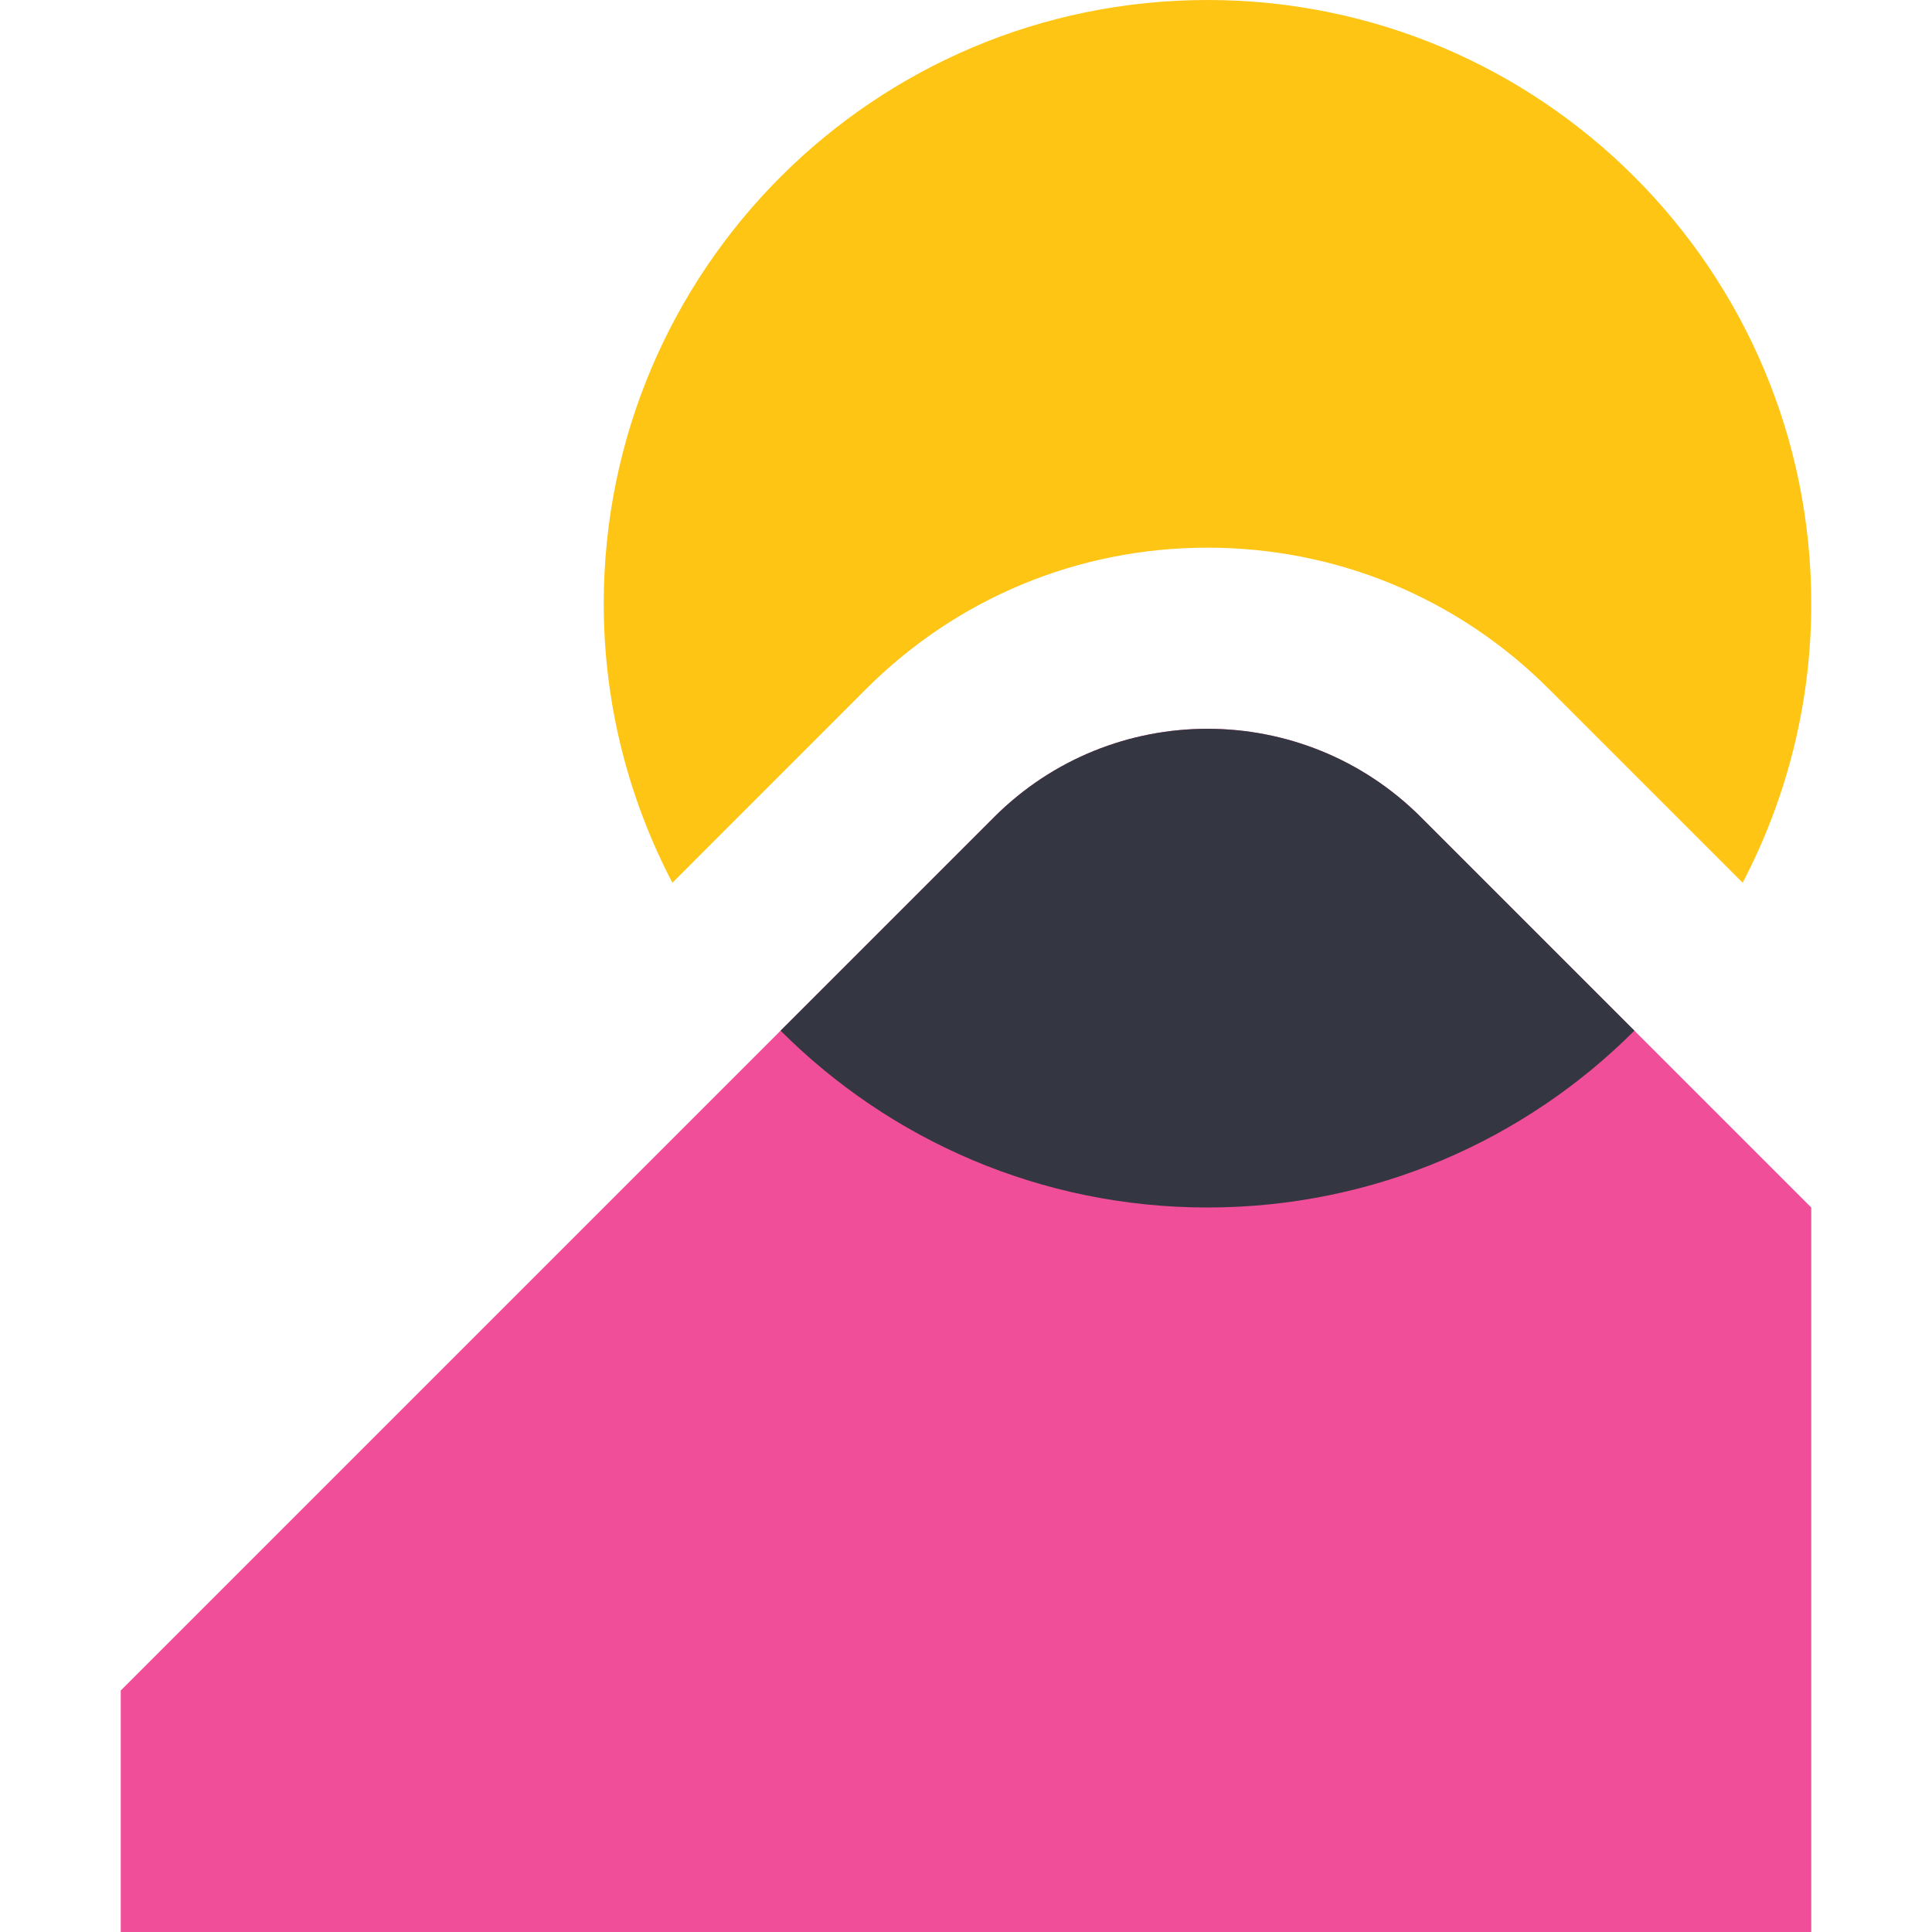
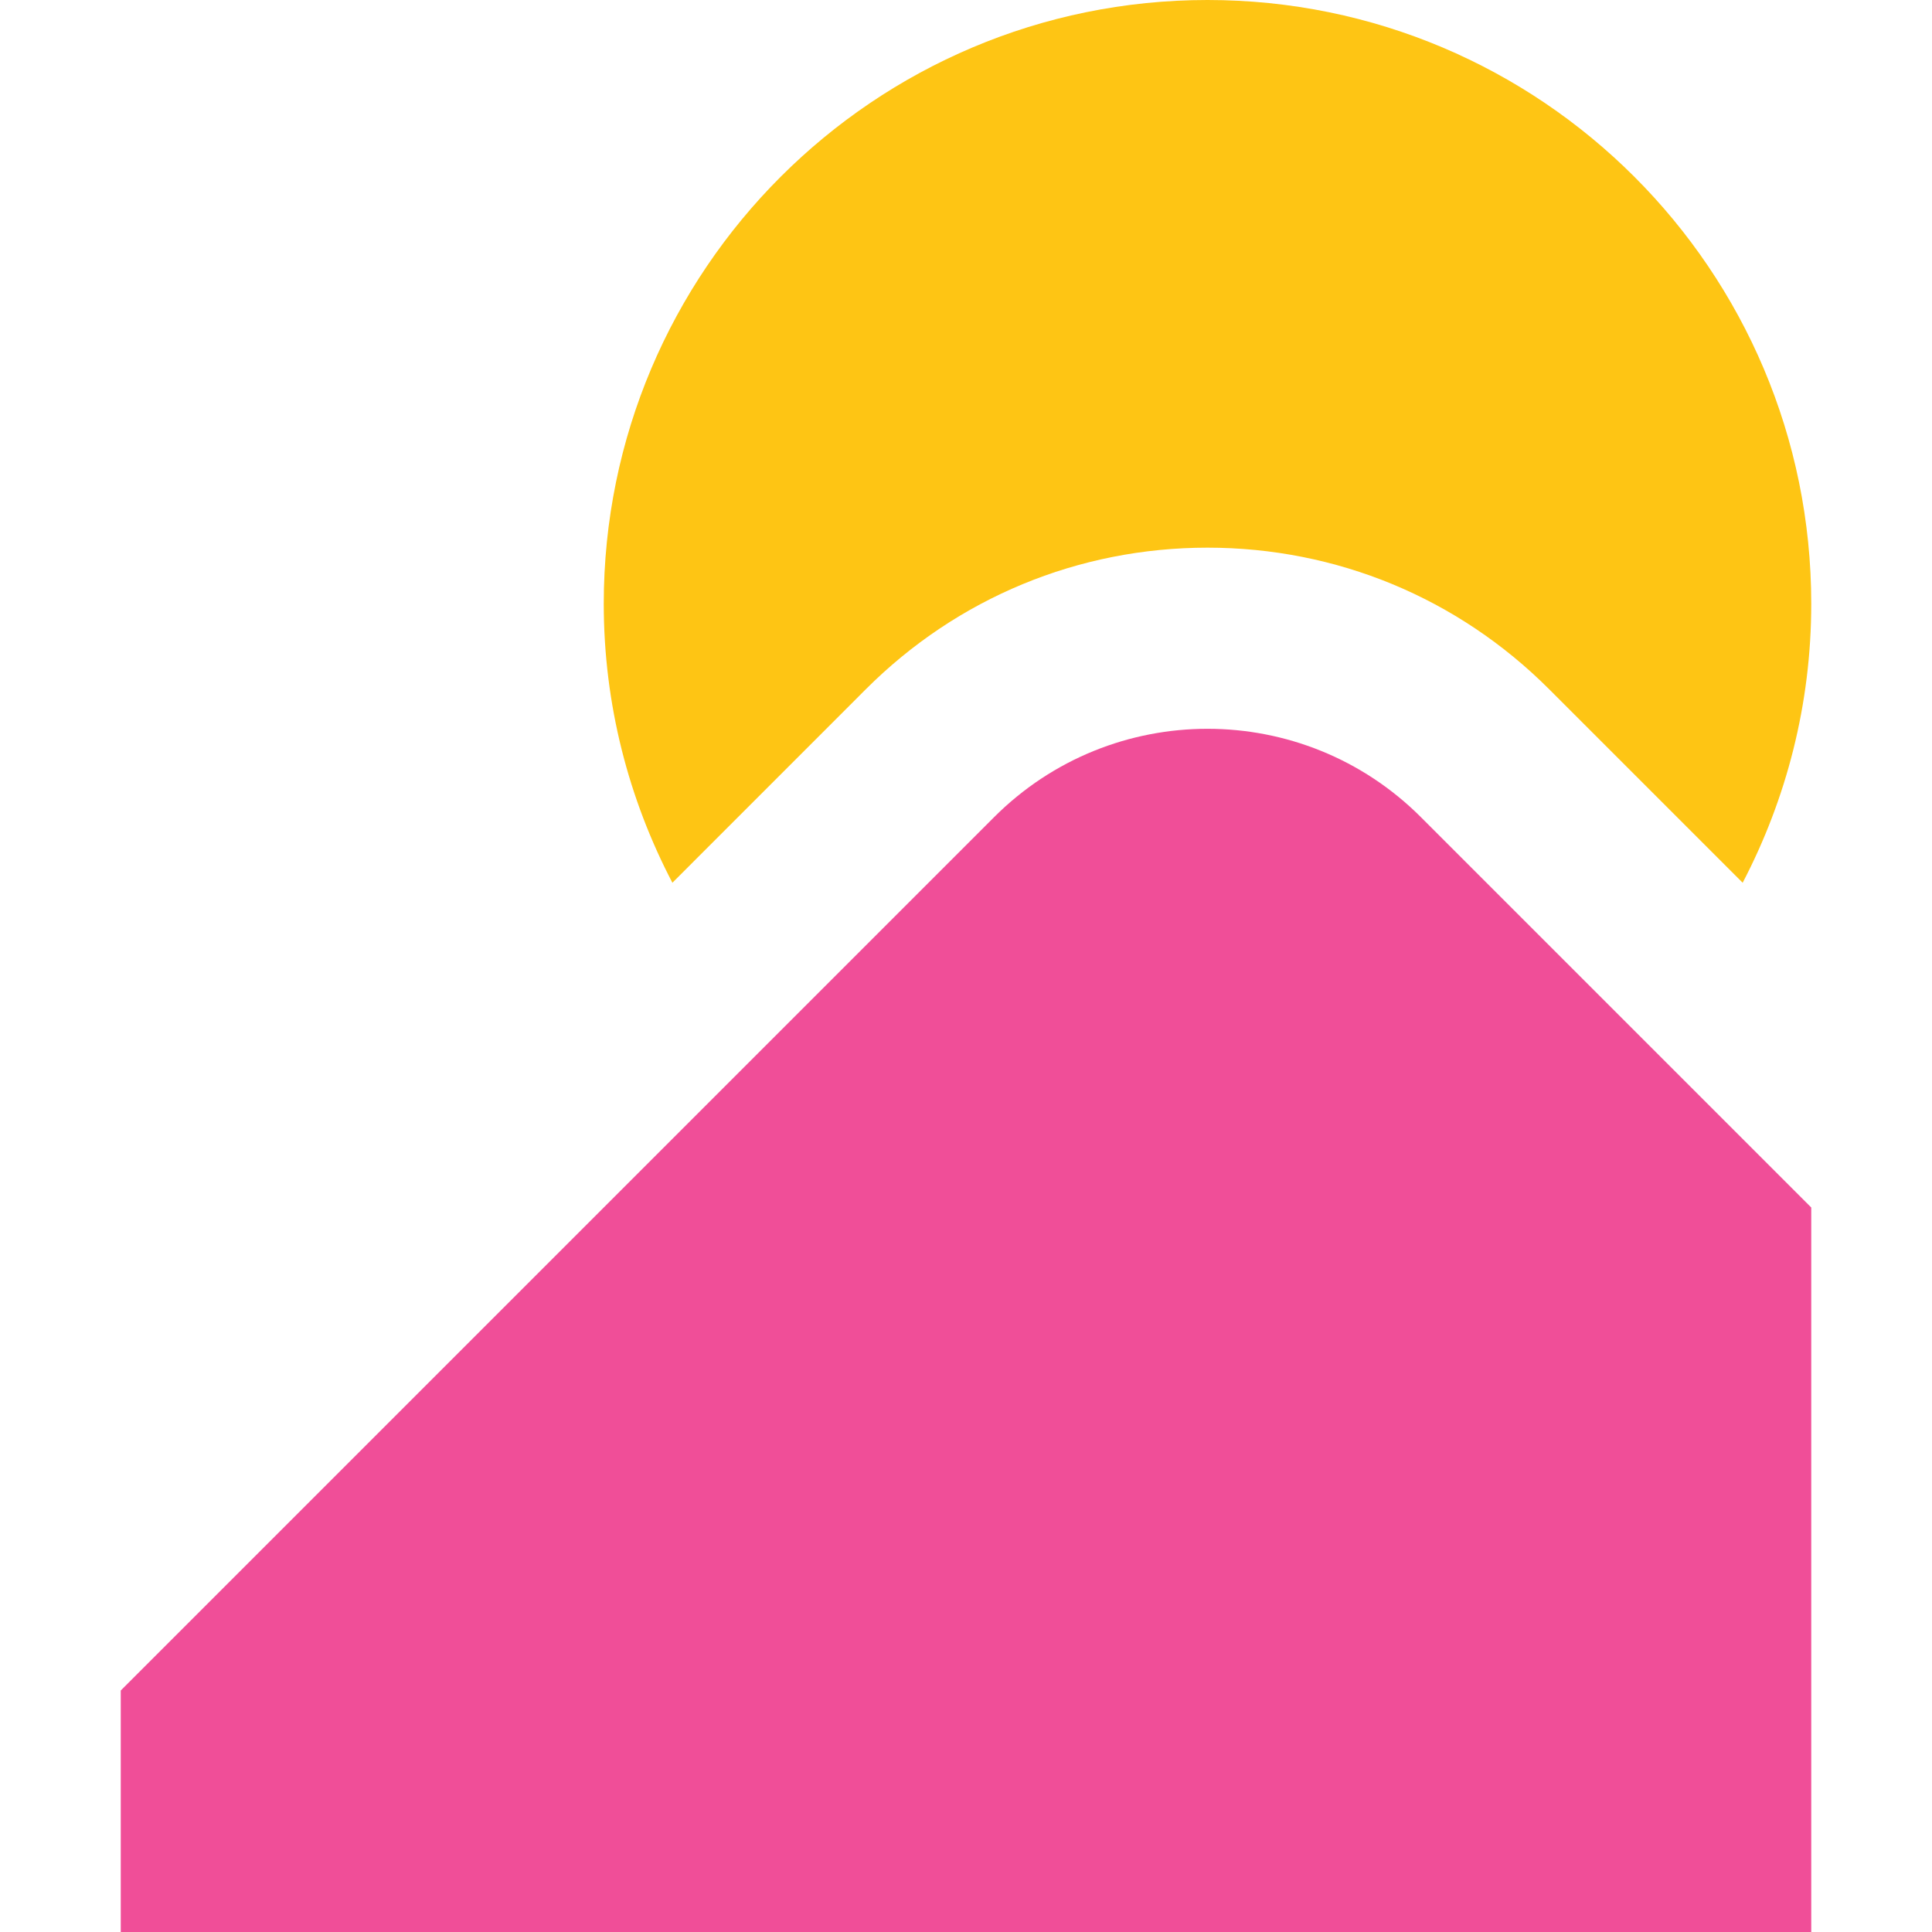
<svg xmlns="http://www.w3.org/2000/svg" width="32" height="32" viewBox="0 0 32 32">
  <g fill="none" fill-rule="evenodd" transform="translate(2)">
    <path fill="#F04E98" d="M0,32 L28,32 L28,20 L21.535,13.535 C19.583,11.583 16.417,11.583 14.465,13.535 L0,28 L0,32 Z" />
-     <path fill="#343741" d="M14.465,13.535 L10.929,17.071 C12.738,18.881 15.238,20 18,20 C20.762,20 23.262,18.881 25.071,17.071 L21.535,13.535 C19.583,11.583 16.417,11.583 14.465,13.535" />
+     <path class="euiIcon__fillNegative" d="M14.465,13.535 L10.929,17.071 C12.738,18.881 15.238,20 18,20 C20.762,20 23.262,18.881 25.071,17.071 L21.535,13.535 C19.583,11.583 16.417,11.583 14.465,13.535" />
    <path fill="#FEC514" d="M12.343,11.414 C13.855,9.903 15.864,9.071 18,9.071 C20.137,9.071 22.146,9.903 23.657,11.414 L26.864,14.621 C27.586,13.238 28,11.668 28,10 C28,4.477 23.523,0 18,0 C12.478,0 8,4.477 8,10 C8,11.668 8.414,13.238 9.137,14.621 L12.343,11.414 Z" />
  </g>
</svg>
